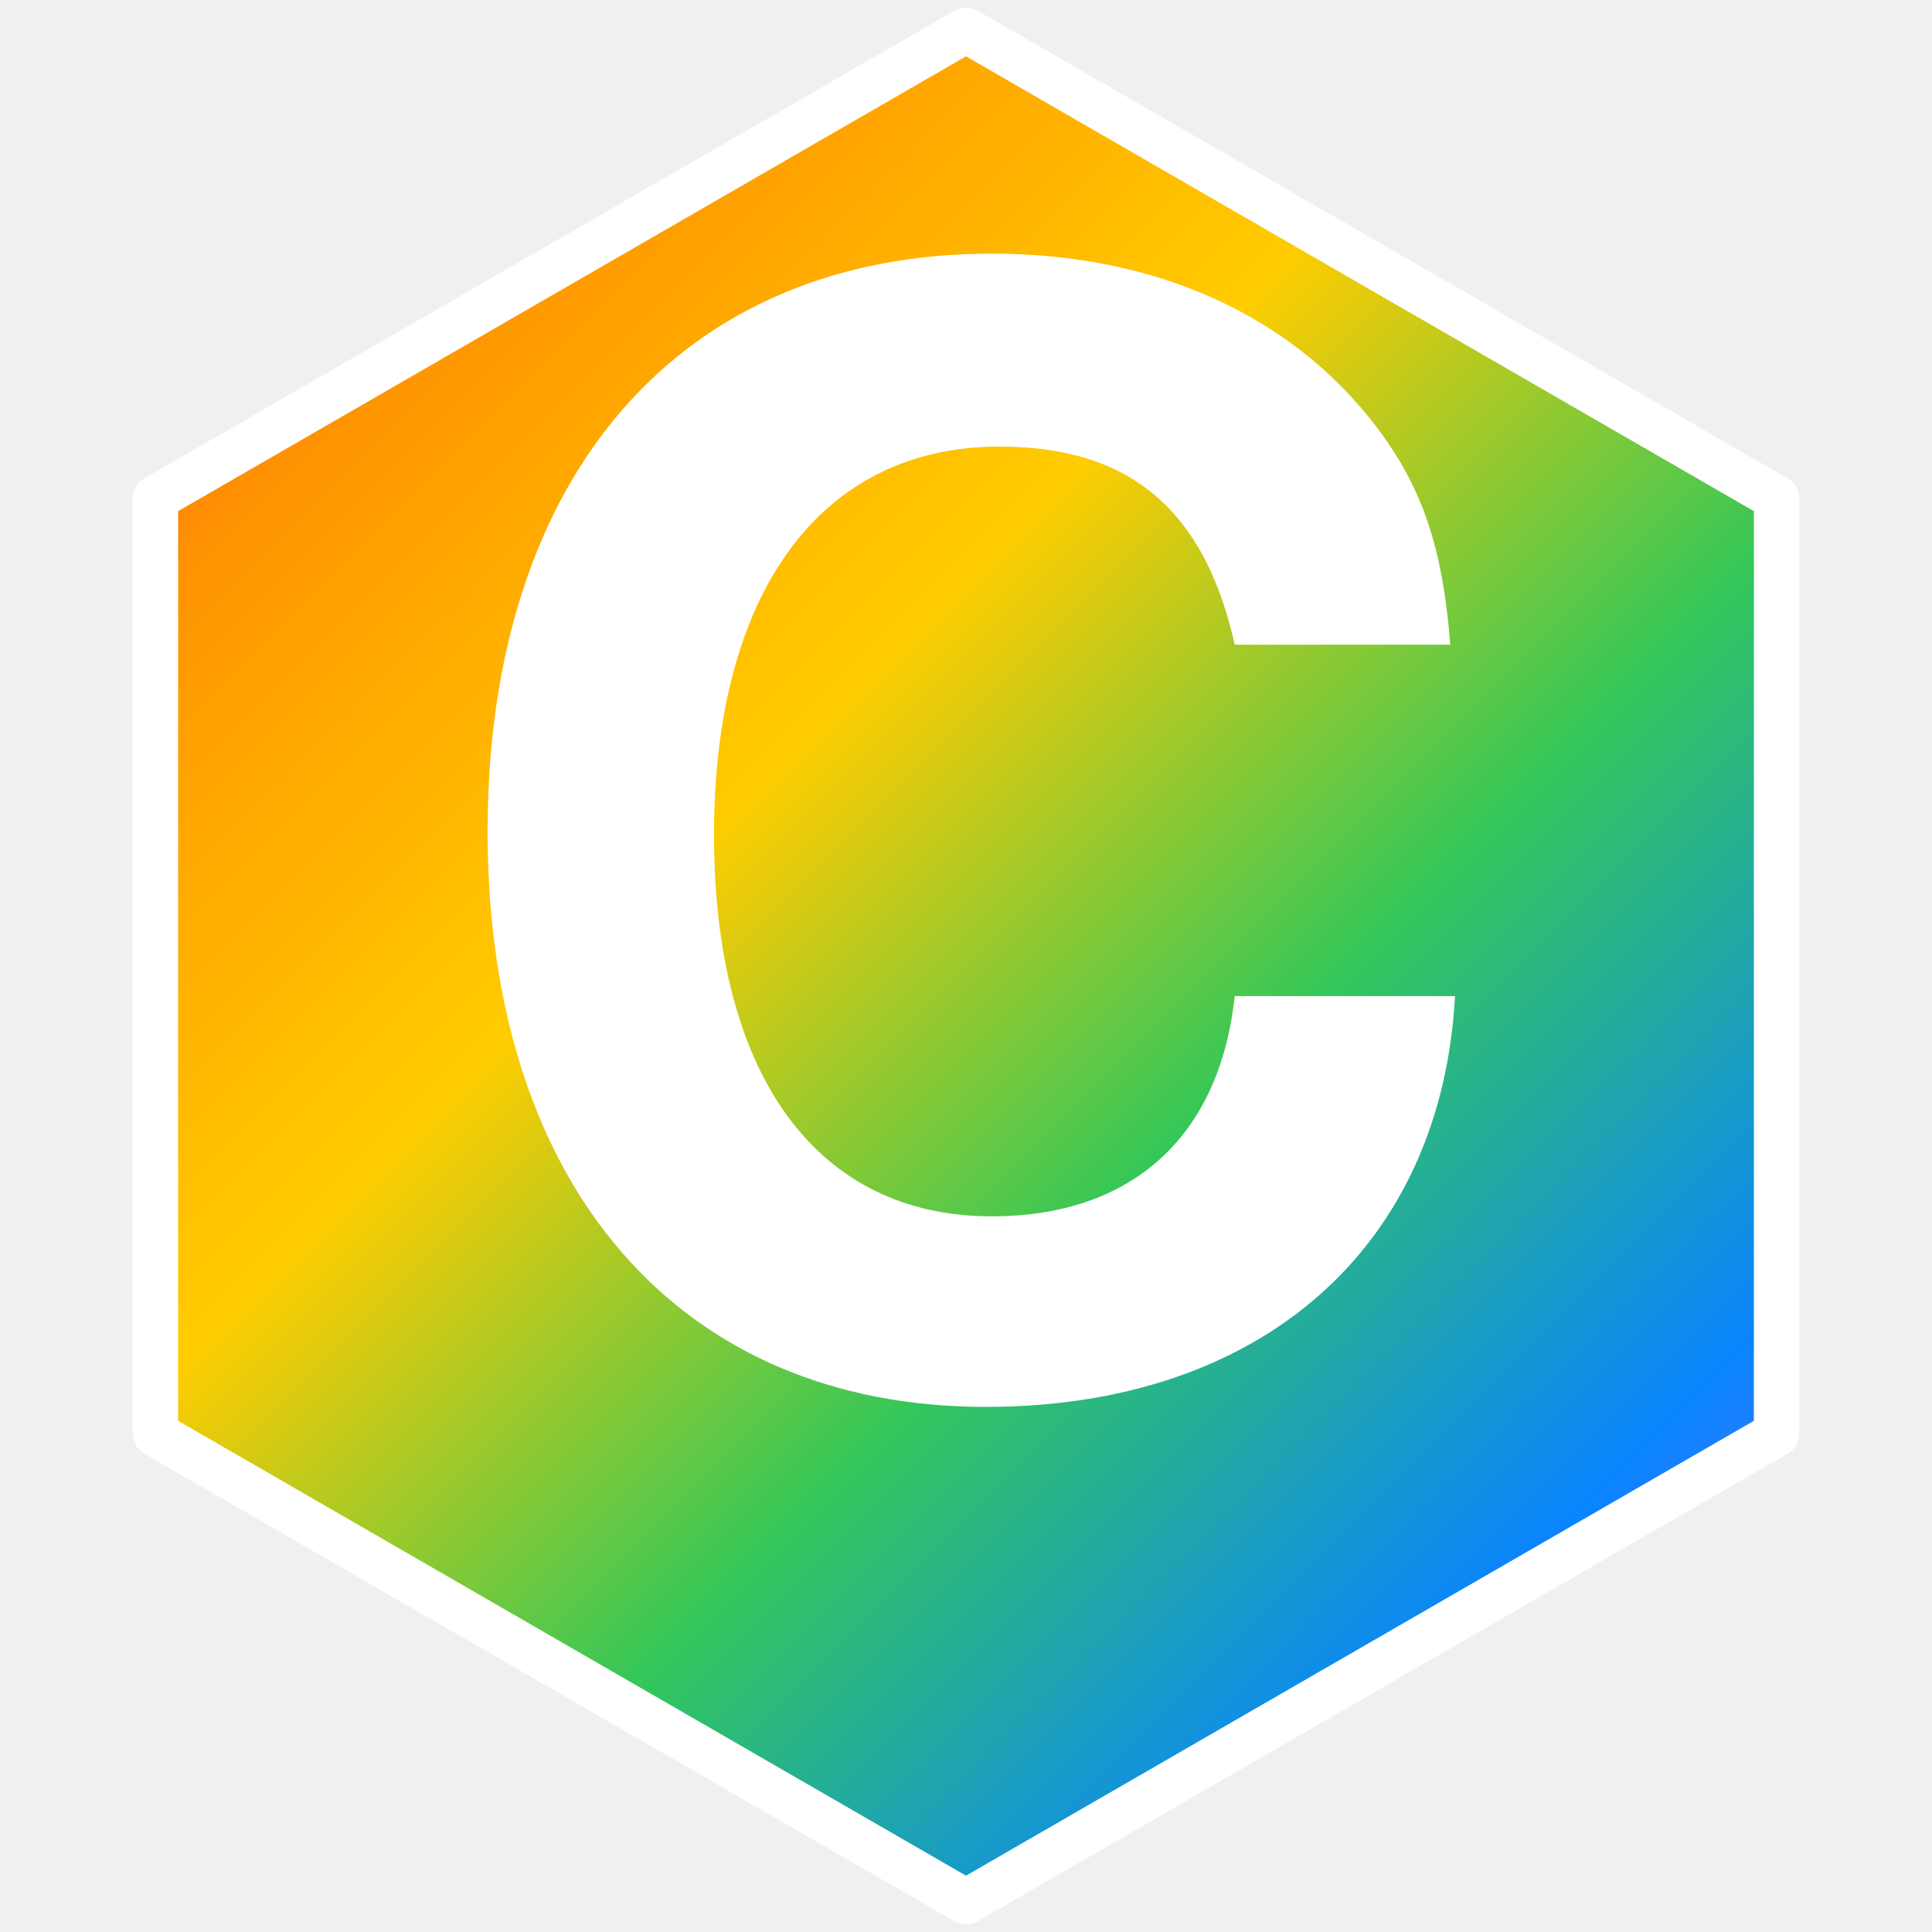
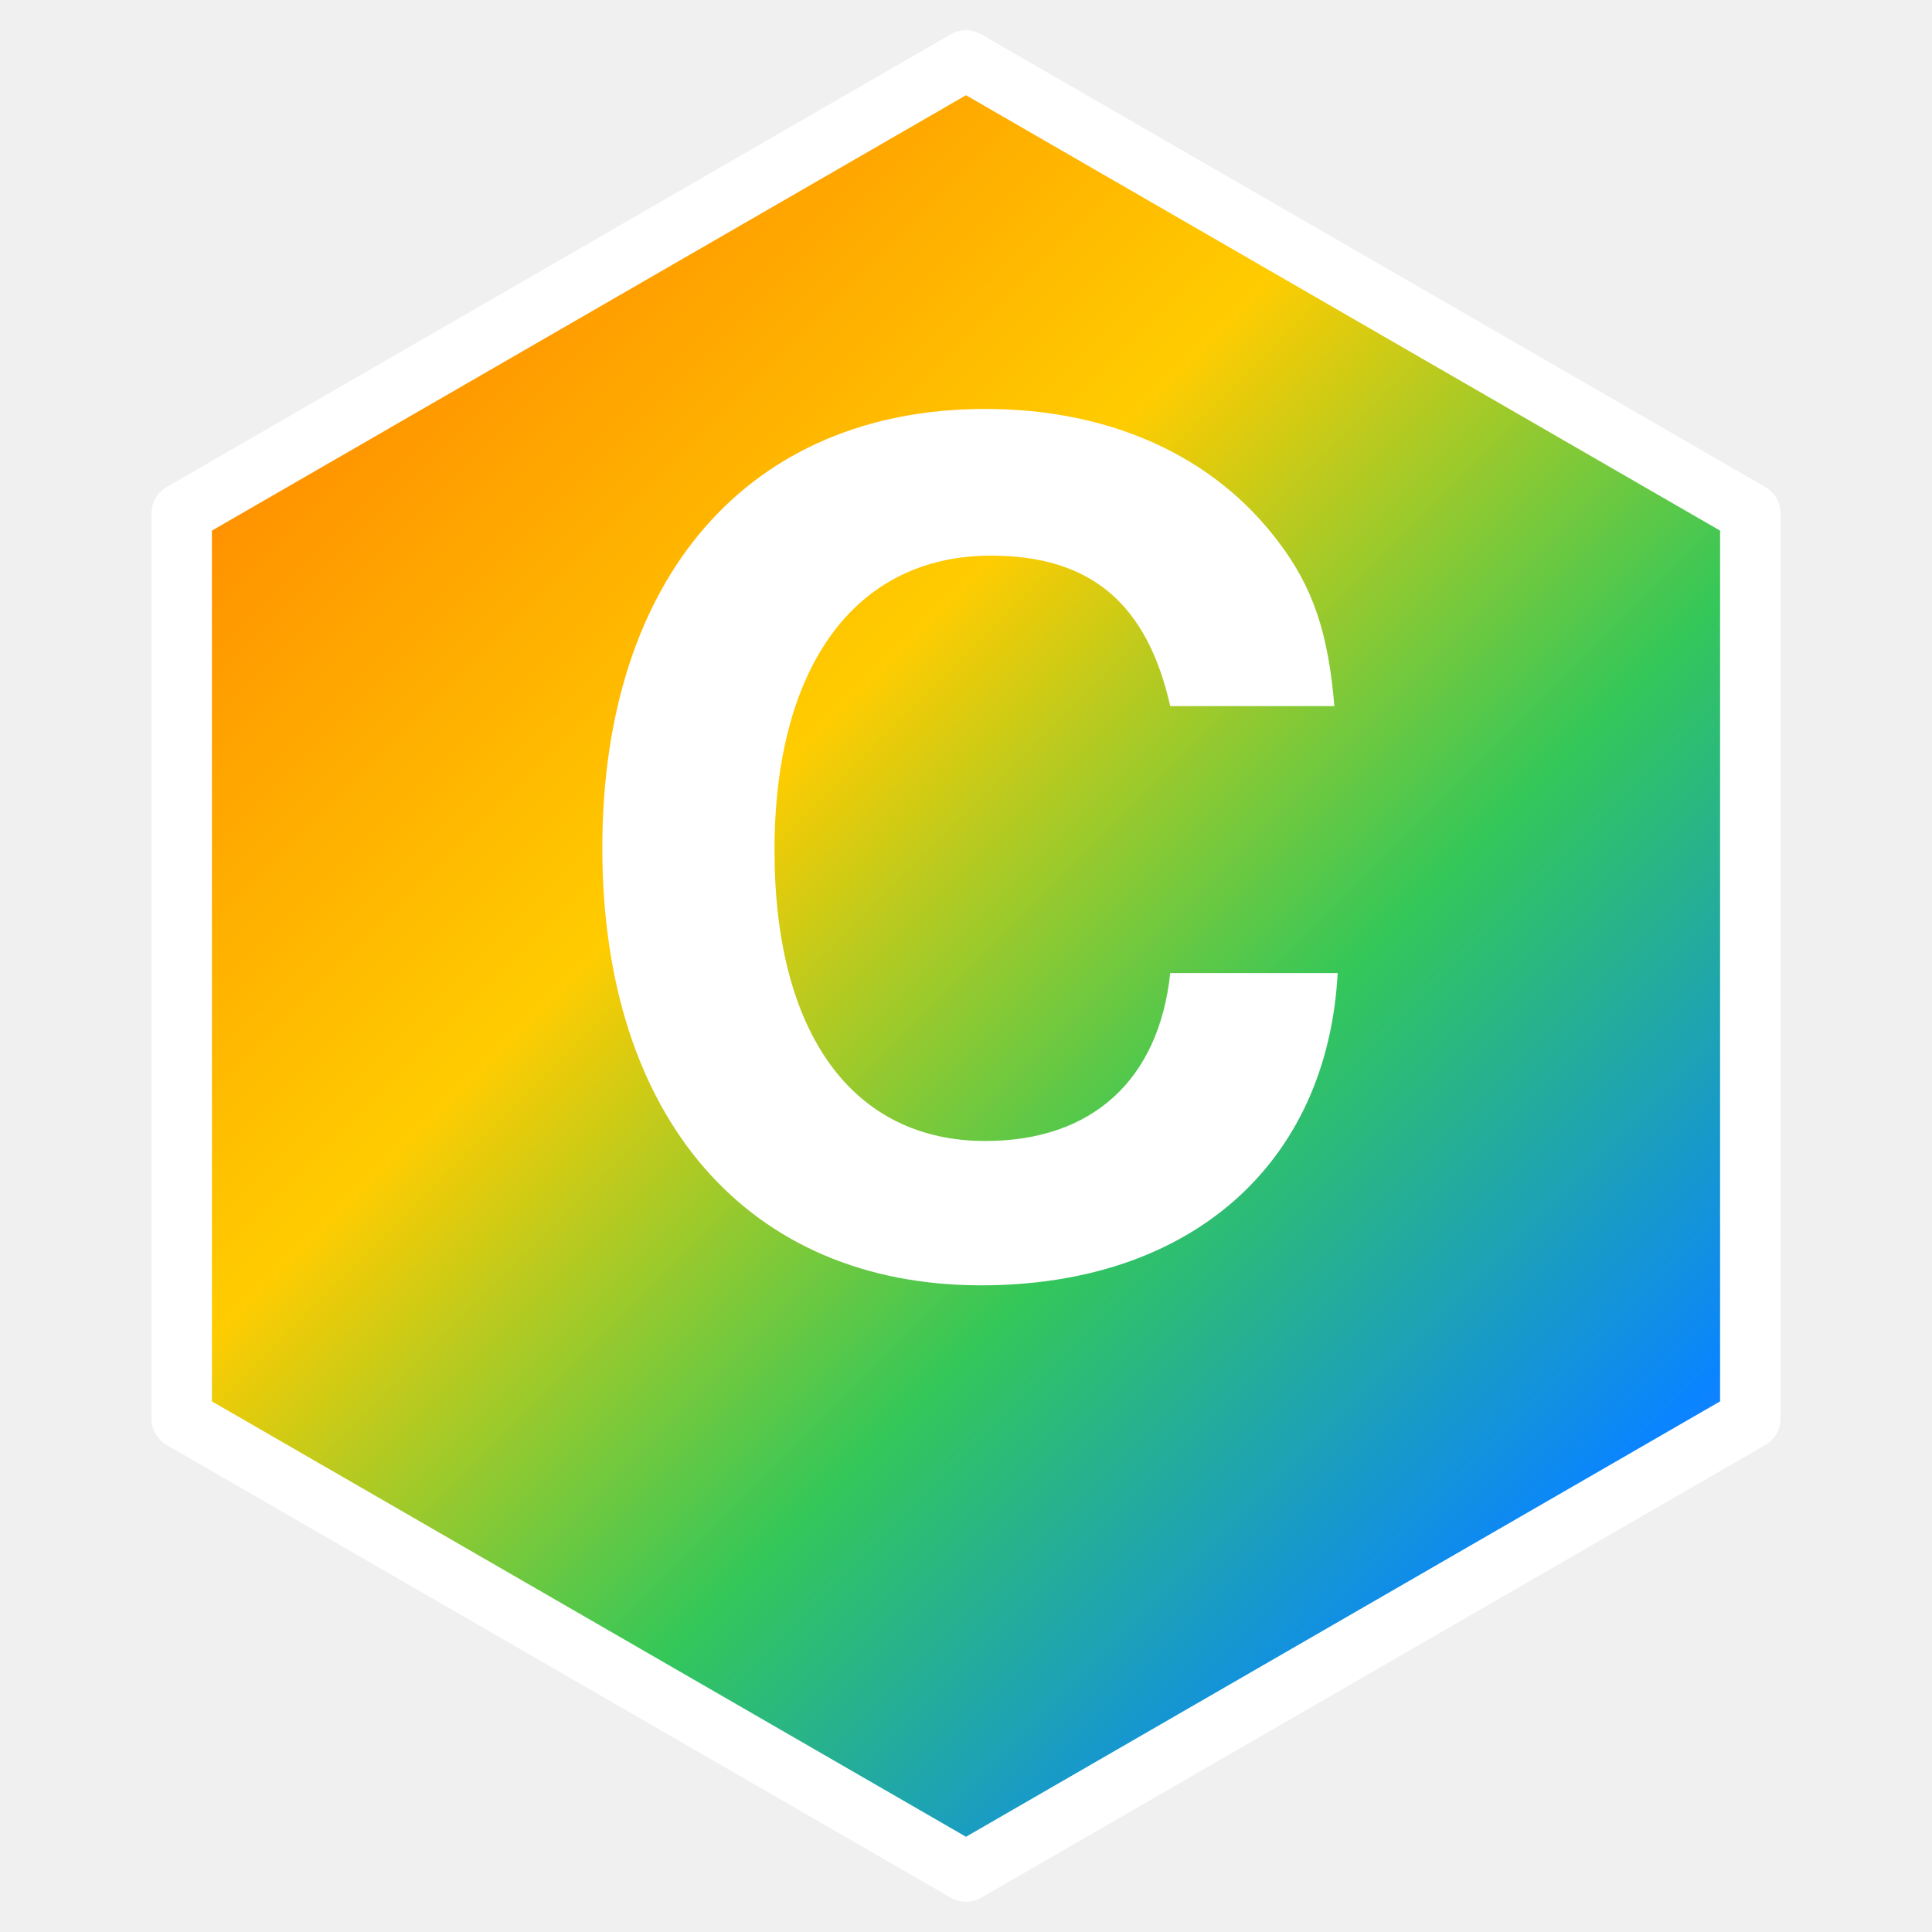
<svg xmlns="http://www.w3.org/2000/svg" viewBox="0 0 64 64" width="64" height="64">
  <defs>
    <linearGradient id="rainbow" x1="0" y1="0" x2="64" y2="64" gradientUnits="userSpaceOnUse">
      <stop offset="0%" stop-color="#ff3b30" />
      <stop offset="20%" stop-color="#ff9500" />
      <stop offset="40%" stop-color="#ffcc00" />
      <stop offset="60%" stop-color="#34c759" />
      <stop offset="80%" stop-color="#0a84ff" />
      <stop offset="100%" stop-color="#bf5af2" />
    </linearGradient>
  </defs>
-   <polygon points="32,1 58.85,16.5 58.85,47.5 32,63 5.15,47.5 5.15,16.5" fill="url(#rainbow)" stroke="#ffffff" stroke-width="1.5" stroke-linejoin="round" />
-   <text x="32" y="34" text-anchor="middle" dominant-baseline="central" font-family="-apple-system, 'Segoe UI', Helvetica, Arial, sans-serif" font-weight="900" font-size="50" fill="#ffffff">C</text>
+   <polygon points="32,2 57.98,17 57.98,47 32,62 6.02,47 6.02,17" fill="url(#rainbow)" stroke="#ffffff" stroke-width="2" stroke-linejoin="round" />
+   <text x="32" y="33" text-anchor="middle" dominant-baseline="central" font-family="-apple-system, 'Segoe UI', Helvetica, Arial, sans-serif" font-weight="800" font-size="38" fill="#ffffff">C</text>
</svg>
